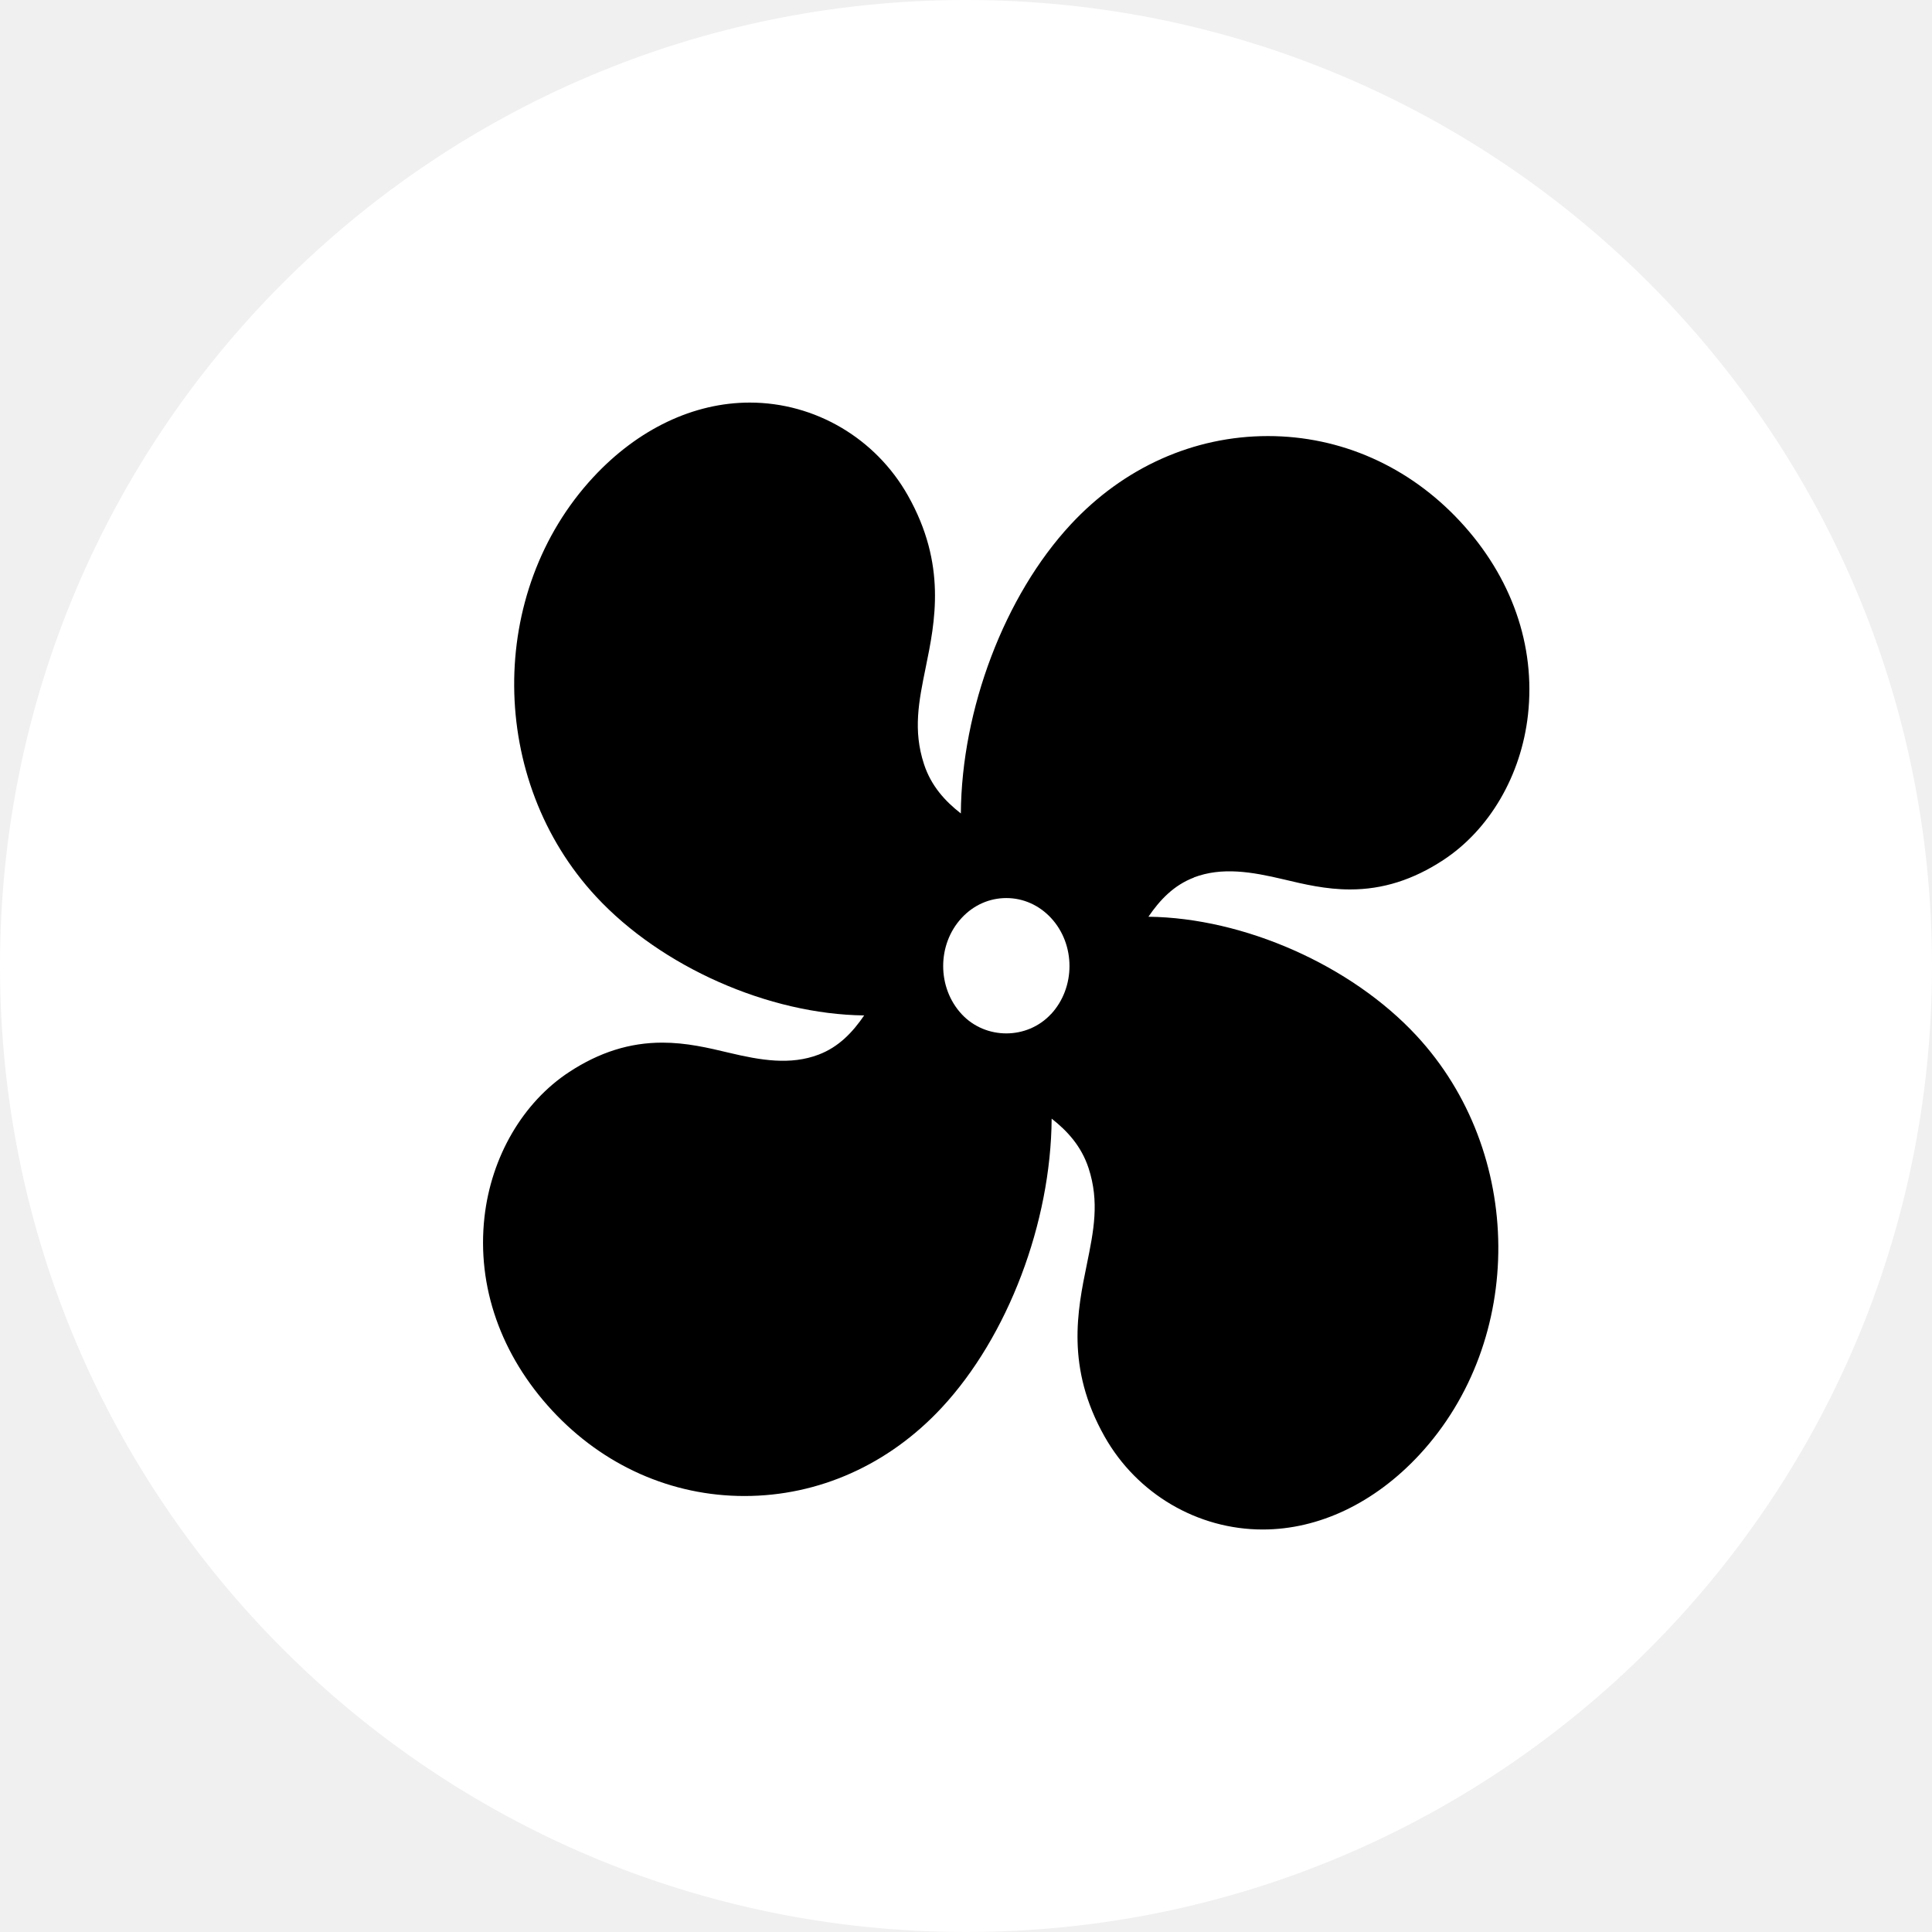
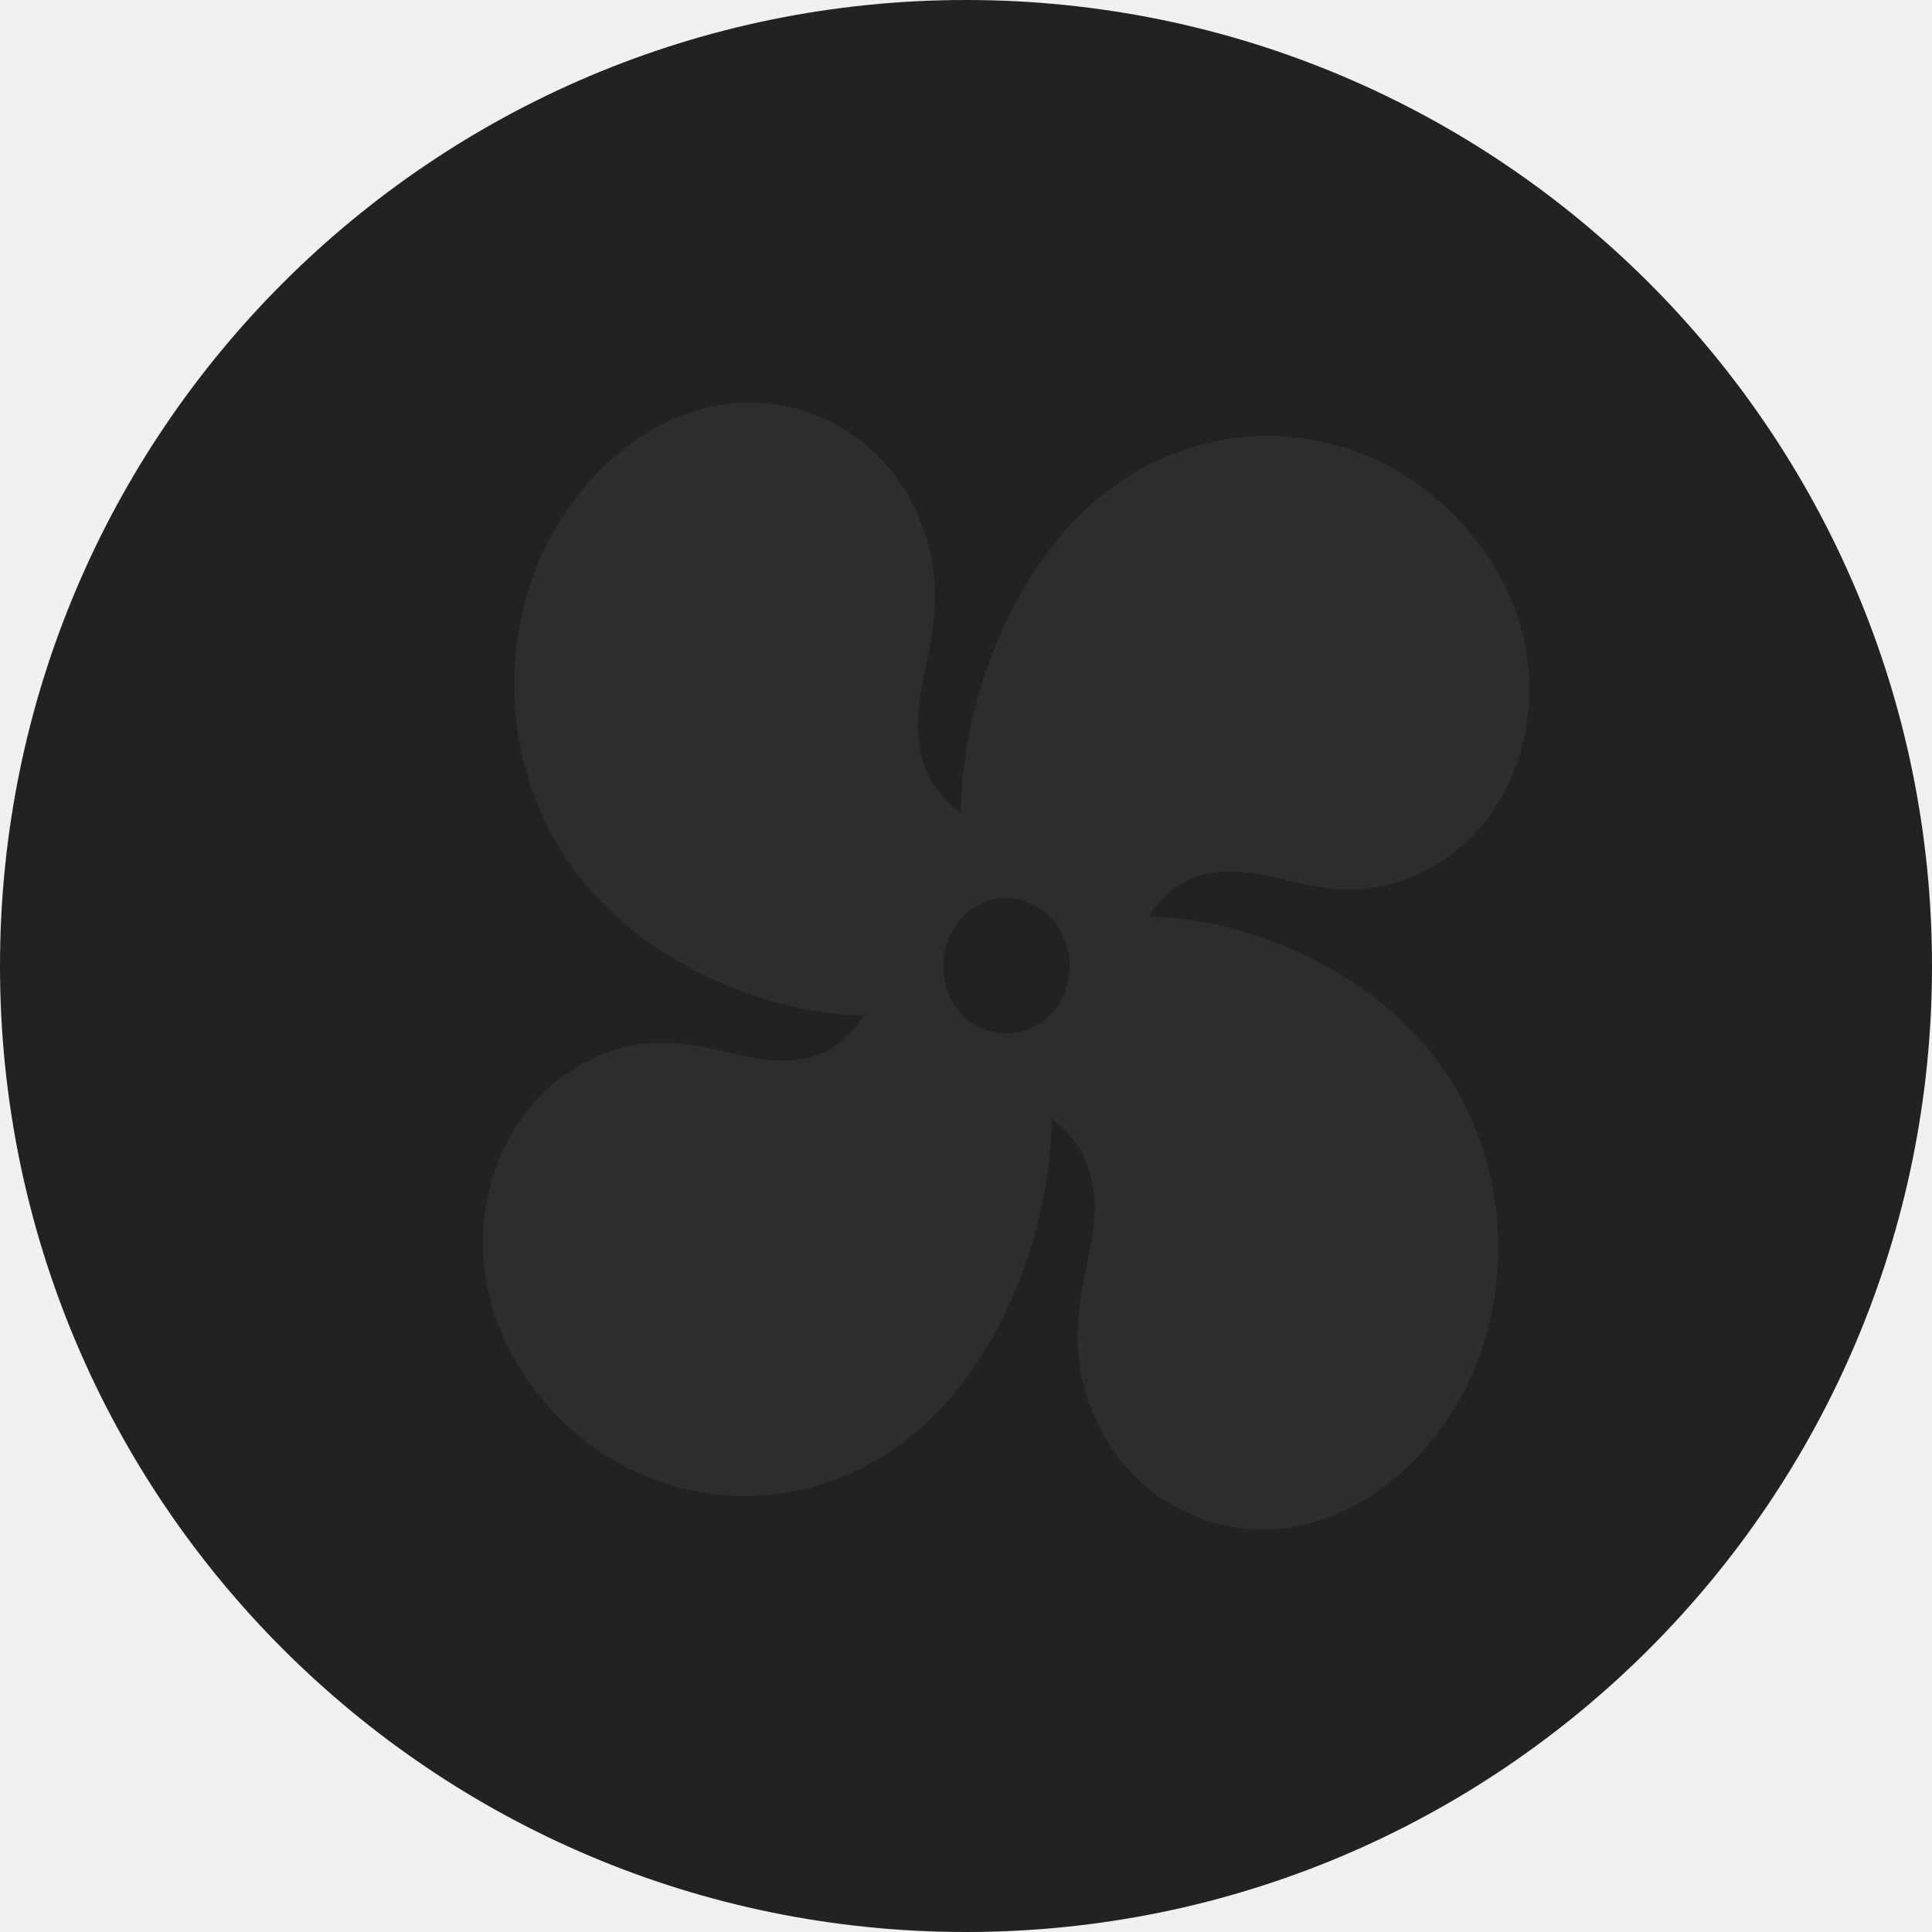
<svg xmlns="http://www.w3.org/2000/svg" fill="none" height="24" viewBox="0 0 24 24" width="24">
-   <circle cx="12" cy="12" fill="#fff" r="12" />
-   <path d="m14.83 10.9c.351-.133.719-.07 1.112.023.26.062.529.126.83.126.404 0 .781-.119 1.155-.364.576-.377.97-1.052 1.054-1.805.096-.861-.203-1.714-.843-2.403-.635-.684-1.483-1.06-2.387-1.06-.923 0-1.793.39-2.45 1.098-.822.885-1.356 2.296-1.365 3.59-.196-.153-.369-.341-.458-.613-.138-.421-.064-.781.021-1.198.117-.571.263-1.282-.221-2.139-.402-.712-1.154-1.154-1.964-1.154-.698 0-1.389.329-1.944.927-1.324 1.427-1.308 3.764.035 5.21.811.874 2.143 1.462 3.33 1.476-.142.208-.315.392-.566.487-.35.133-.718.071-1.112-.023-.26-.062-.529-.126-.83-.126-.403 0-.781.119-1.155.364-.576.377-.97 1.052-1.054 1.805-.096.861.204 1.714.843 2.403.635.684 1.483 1.06 2.387 1.06.923 0 1.793-.39 2.451-1.098.822-.885 1.356-2.296 1.365-3.59.195.153.368.341.458.613.138.421.064.781-.021 1.198-.117.571-.263 1.282.221 2.139.402.712 1.155 1.154 1.964 1.154.698 0 1.389-.329 1.944-.926 1.324-1.426 1.308-3.764-.035-5.21-.811-.874-2.143-1.462-3.329-1.476.142-.208.315-.392.566-.487zm-1.775 1.698c-.296.319-.813.319-1.109 0-.306-.33-.306-.865 0-1.195.148-.16.345-.247.555-.247.21 0 .407.088.555.247.306.33.306.865-0 1.195z" fill="#000" />
+   <circle cx="12" cy="12" fill="#222222" r="12" />
+   <path d="m14.83 10.9c.351-.133.719-.07 1.112.023.26.062.529.126.83.126.404 0 .781-.119 1.155-.364.576-.377.97-1.052 1.054-1.805.096-.861-.203-1.714-.843-2.403-.635-.684-1.483-1.06-2.387-1.06-.923 0-1.793.39-2.45 1.098-.822.885-1.356 2.296-1.365 3.59-.196-.153-.369-.341-.458-.613-.138-.421-.064-.781.021-1.198.117-.571.263-1.282-.221-2.139-.402-.712-1.154-1.154-1.964-1.154-.698 0-1.389.329-1.944.927-1.324 1.427-1.308 3.764.035 5.21.811.874 2.143 1.462 3.33 1.476-.142.208-.315.392-.566.487-.35.133-.718.071-1.112-.023-.26-.062-.529-.126-.83-.126-.403 0-.781.119-1.155.364-.576.377-.97 1.052-1.054 1.805-.096.861.204 1.714.843 2.403.635.684 1.483 1.06 2.387 1.06.923 0 1.793-.39 2.451-1.098.822-.885 1.356-2.296 1.365-3.59.195.153.368.341.458.613.138.421.064.781-.021 1.198-.117.571-.263 1.282.221 2.139.402.712 1.155 1.154 1.964 1.154.698 0 1.389-.329 1.944-.926 1.324-1.426 1.308-3.764-.035-5.21-.811-.874-2.143-1.462-3.329-1.476.142-.208.315-.392.566-.487zm-1.775 1.698c-.296.319-.813.319-1.109 0-.306-.33-.306-.865 0-1.195.148-.16.345-.247.555-.247.21 0 .407.088.555.247.306.33.306.865-0 1.195z" fill="#2d2d2d" />
</svg>
